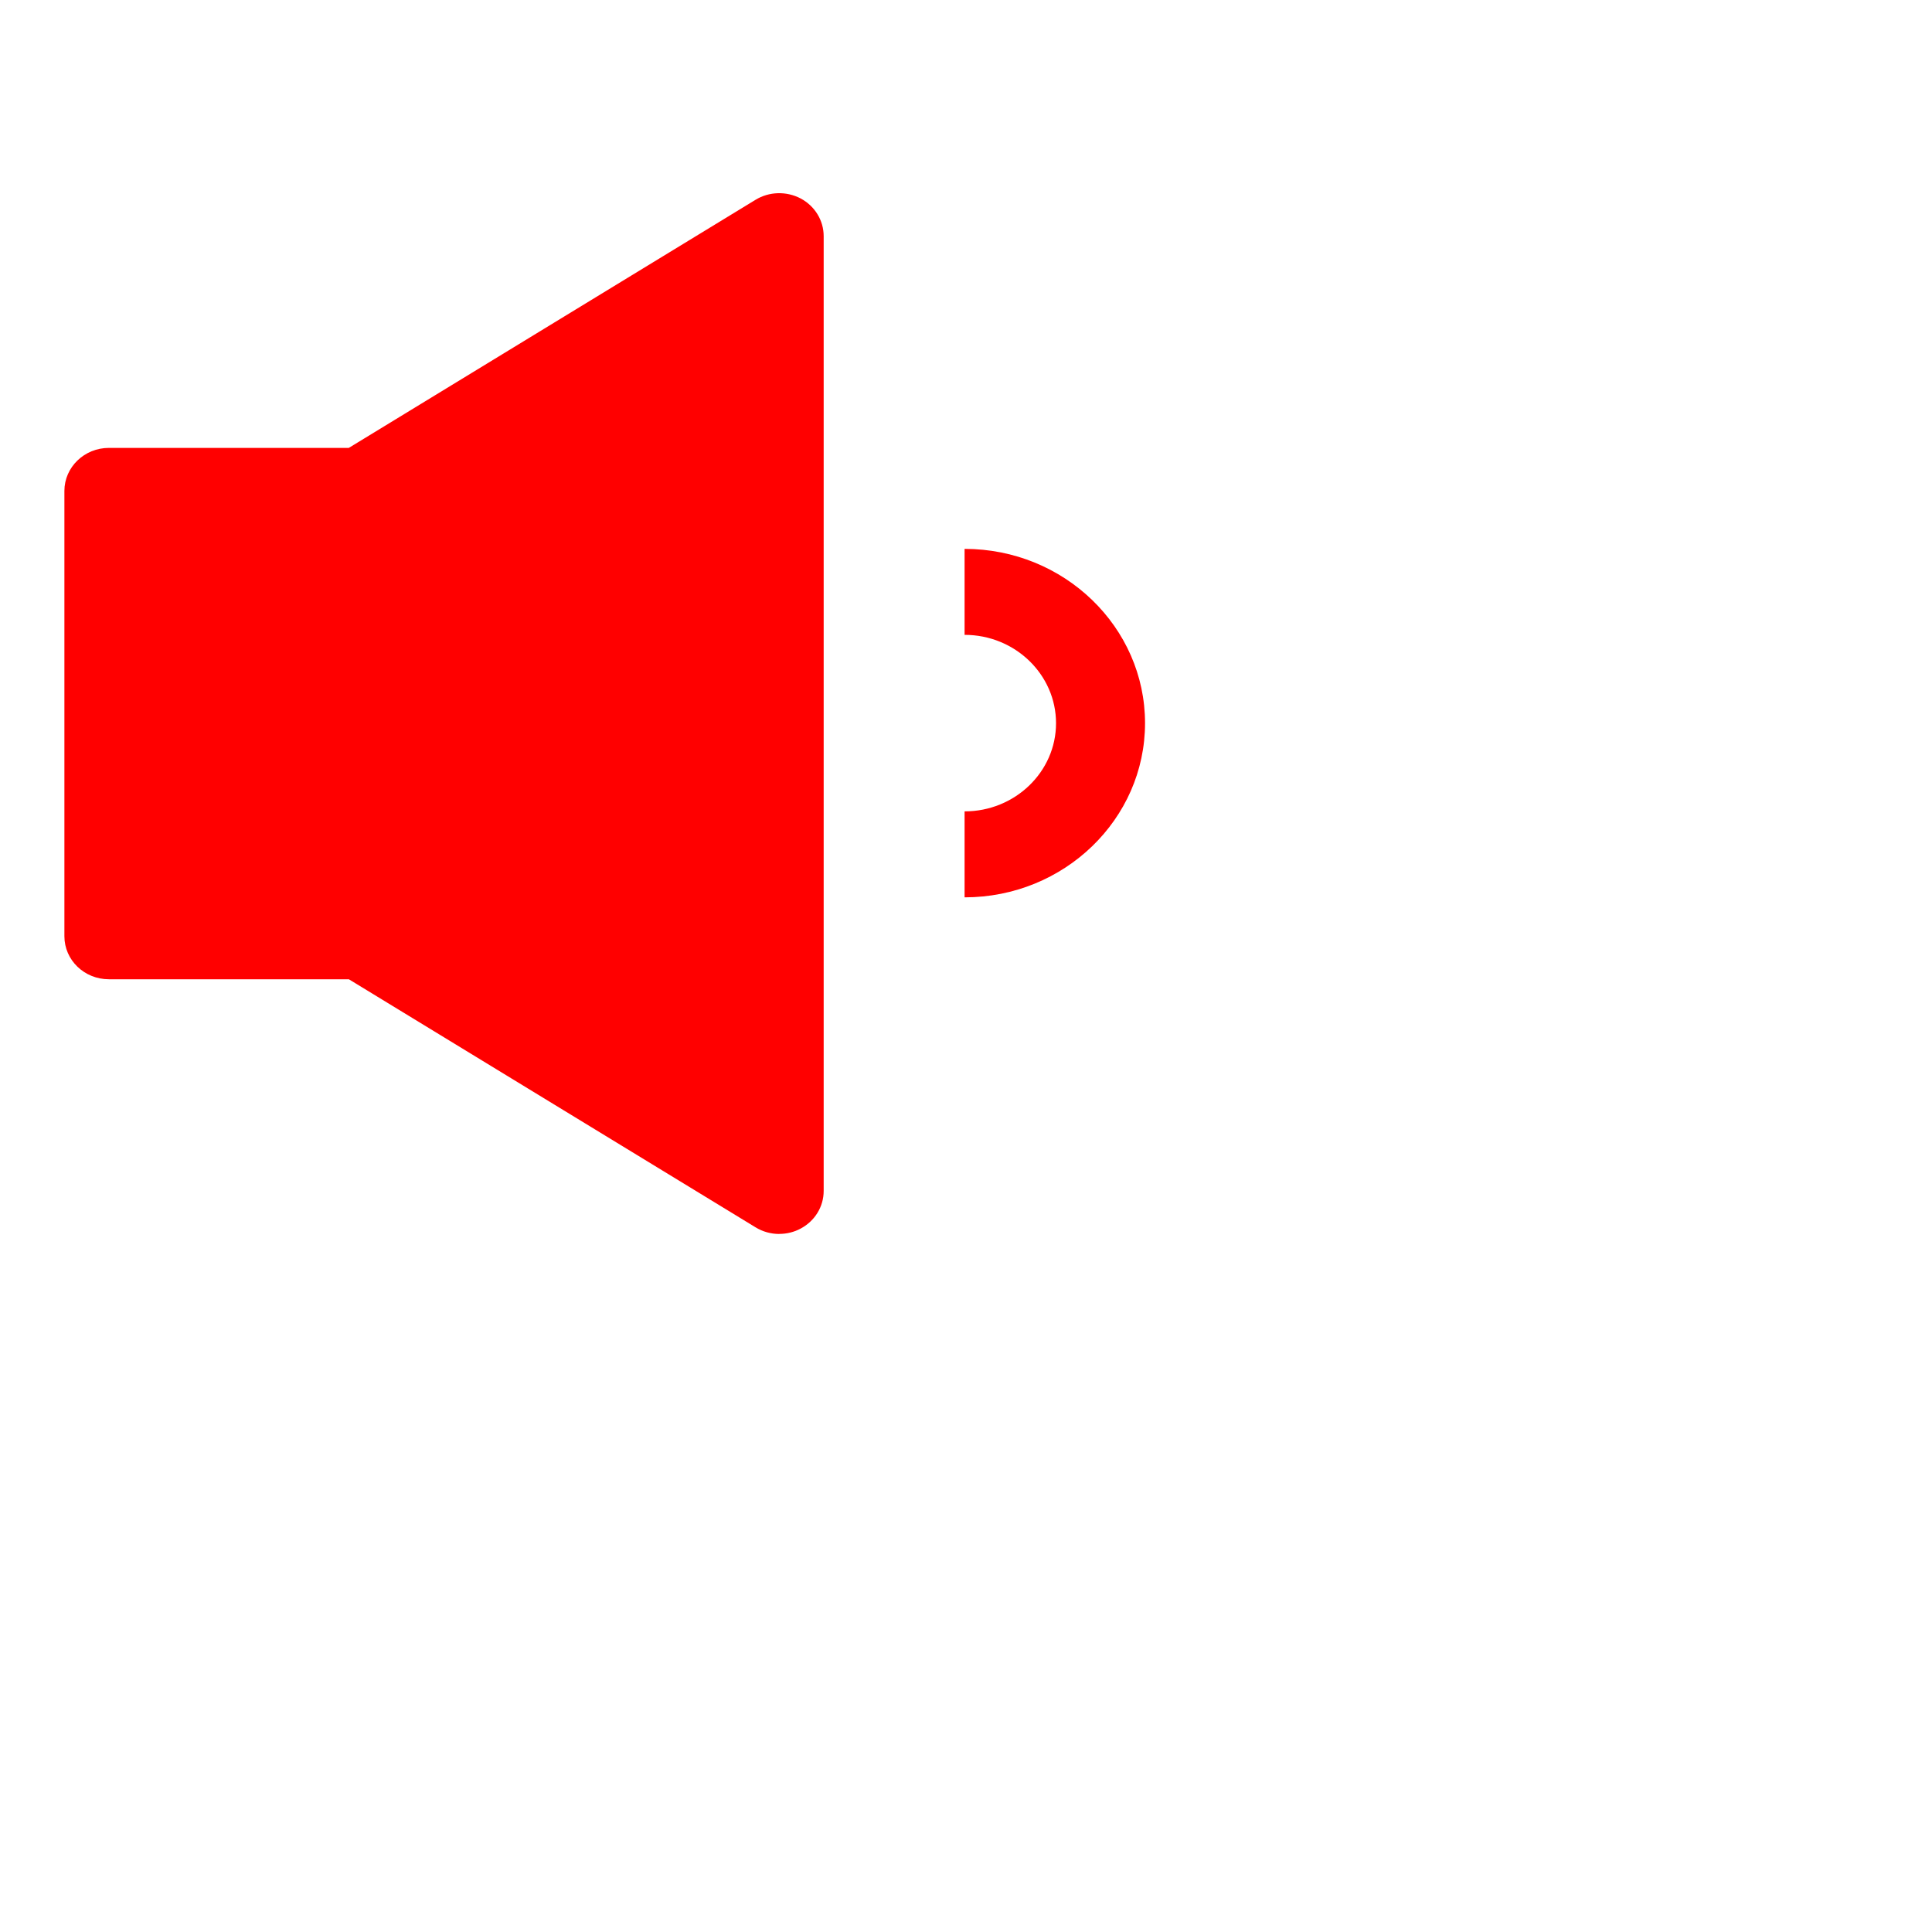
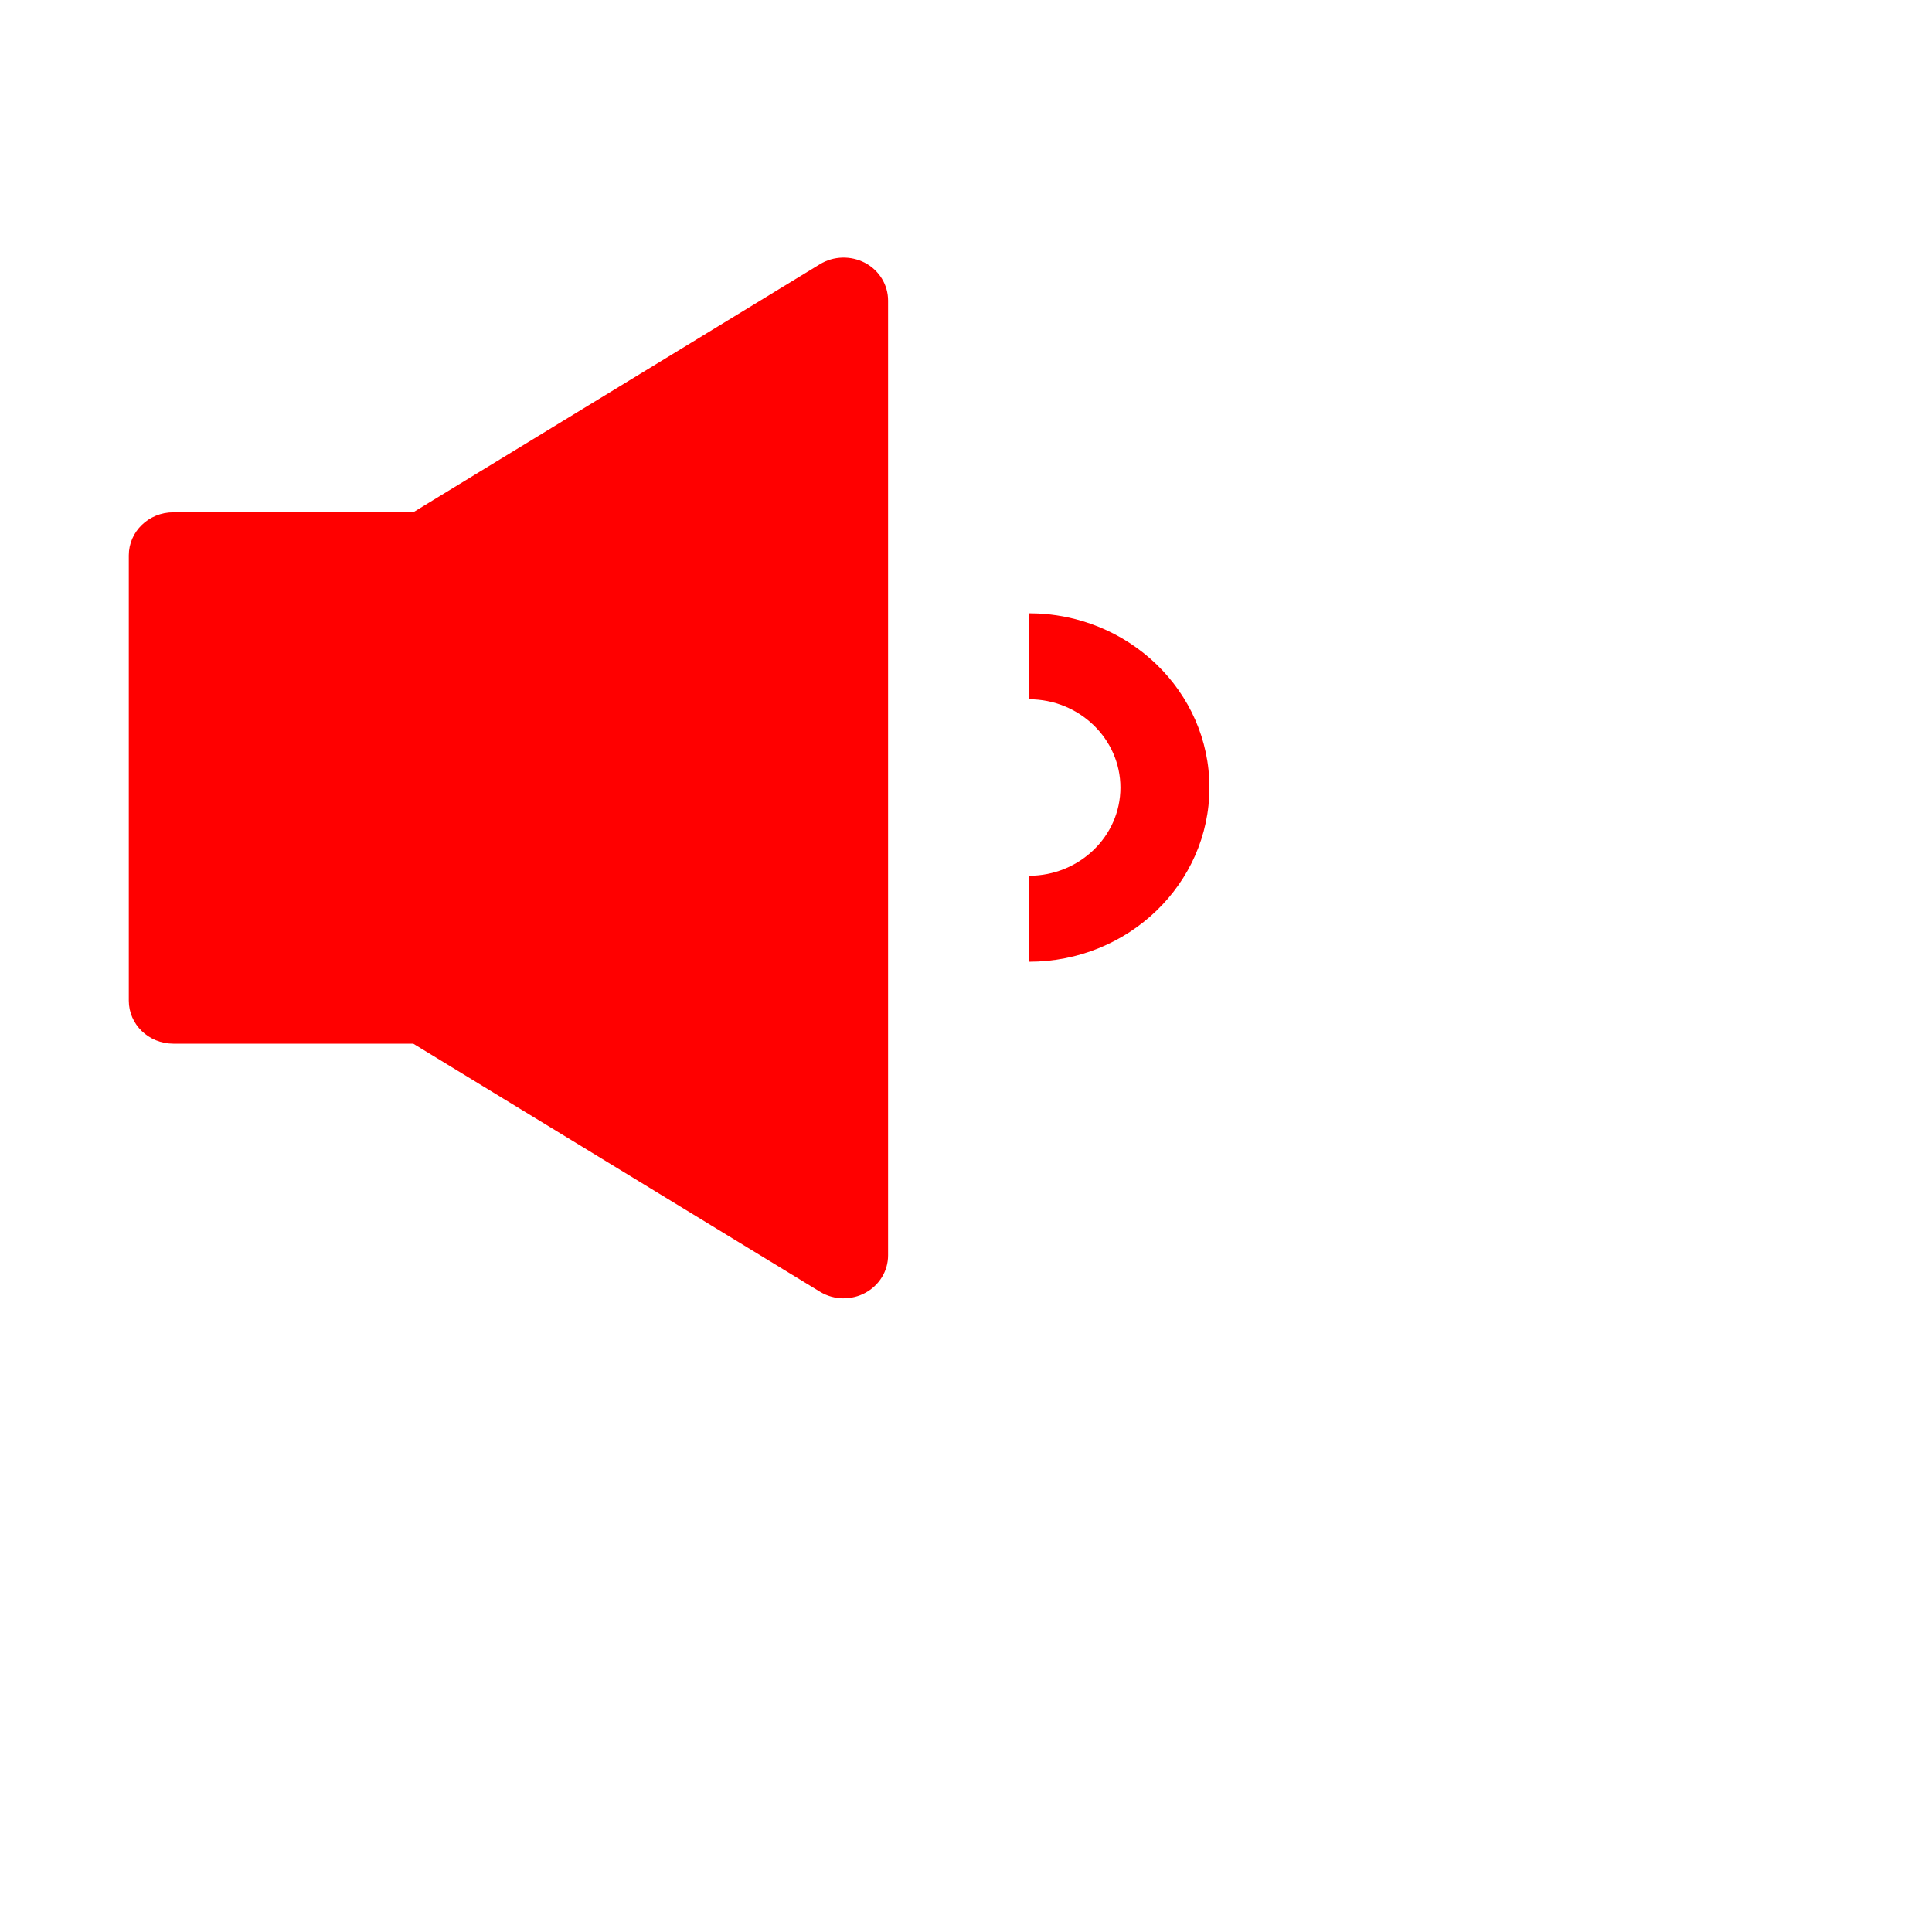
- <svg xmlns="http://www.w3.org/2000/svg" width="30px" height="30px" viewBox="-1 -3 30 30" version="1.1">
+ <svg xmlns="http://www.w3.org/2000/svg" width="30px" height="30px" viewBox="-2 -4 30 30" version="1.1">
  <g fill="#F00">
    <path d="M4.417,12.206 L0.691,12.206 C0.309,12.206 0,11.908 0,11.538 L0,4.623 C0,4.255 0.309,3.955 0.691,3.955 L4.416,3.955 L10.731,0.103 C10.943,-0.027 11.212,-0.034 11.433,0.082 C11.654,0.2 11.79,0.424 11.79,0.667 L11.79,15.493 C11.79,15.736 11.654,15.959 11.433,16.077 C11.329,16.133 11.215,16.16 11.1,16.16 L11.1,16.161 C10.971,16.161 10.843,16.126 10.731,16.057 L4.417,12.206 Z" />
    <path d="M13.978,10.934 L13.978,9.599 C14.761,9.599 15.398,8.985 15.398,8.23 C15.398,7.474 14.761,6.858 13.978,6.858 L13.978,5.523 C15.523,5.523 16.78,6.737 16.78,8.229 C16.78,9.721 15.523,10.934 13.978,10.934 L13.978,10.934 Z" />
  </g>
</svg>
